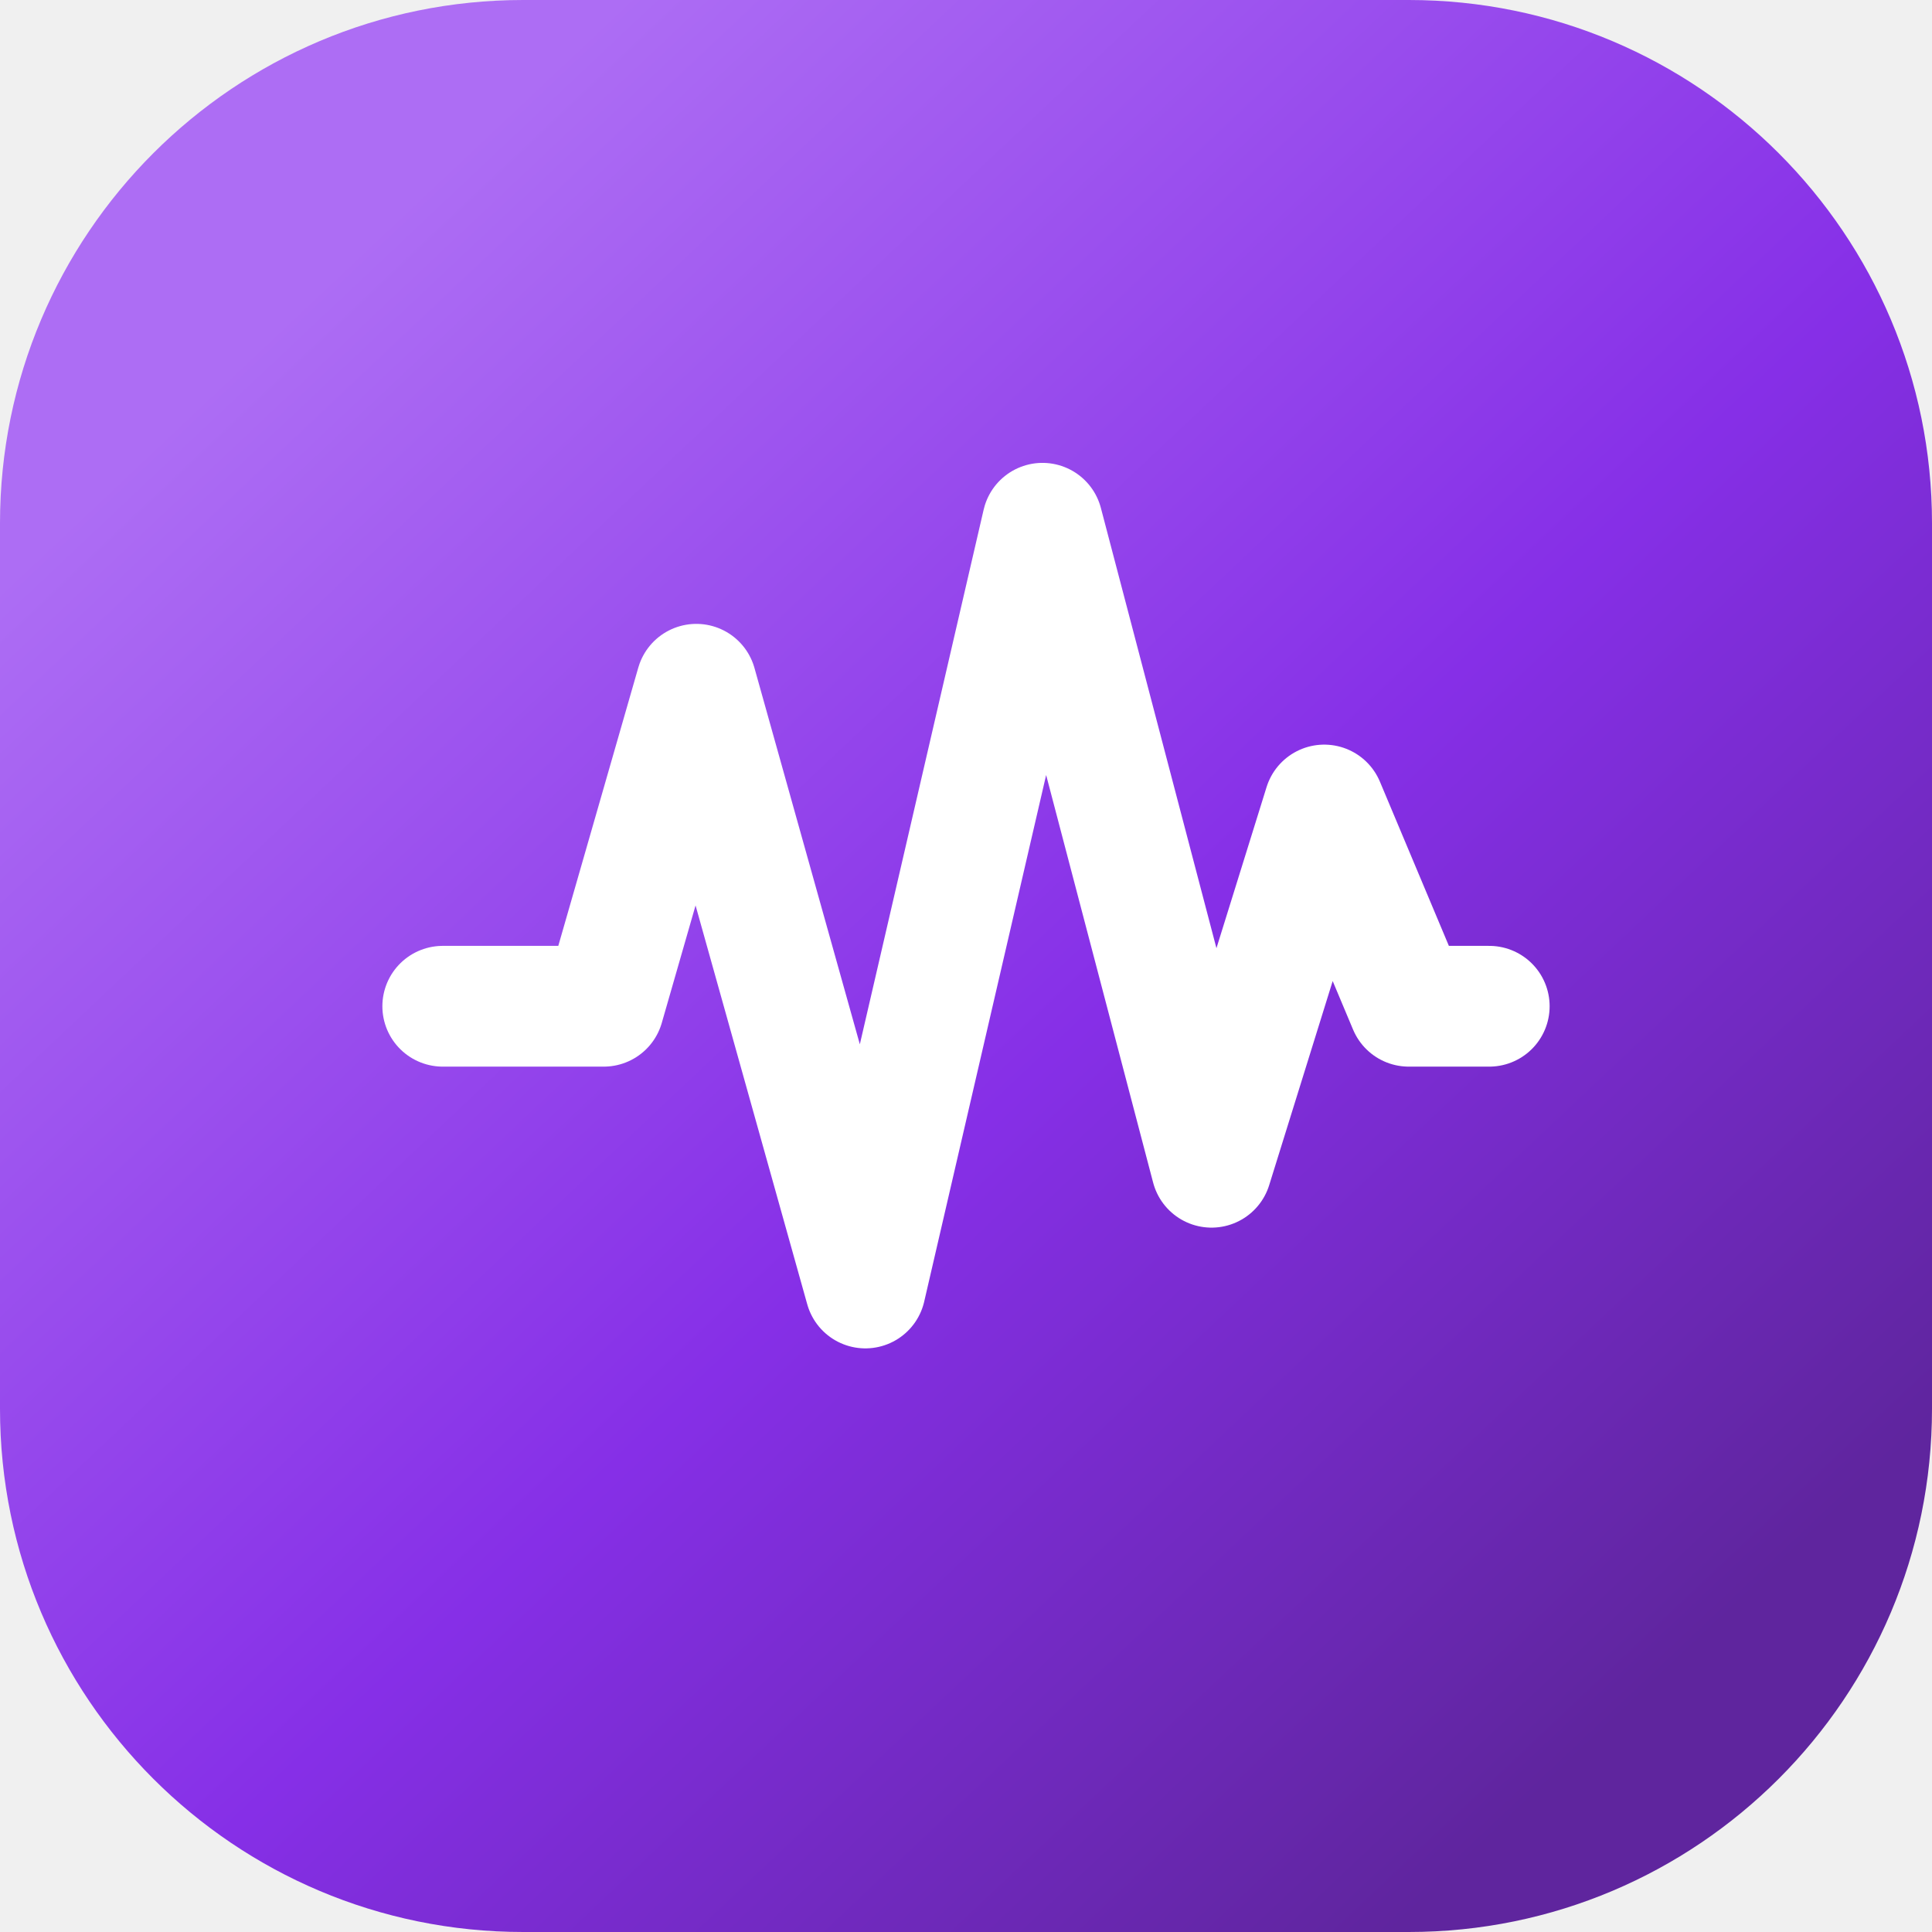
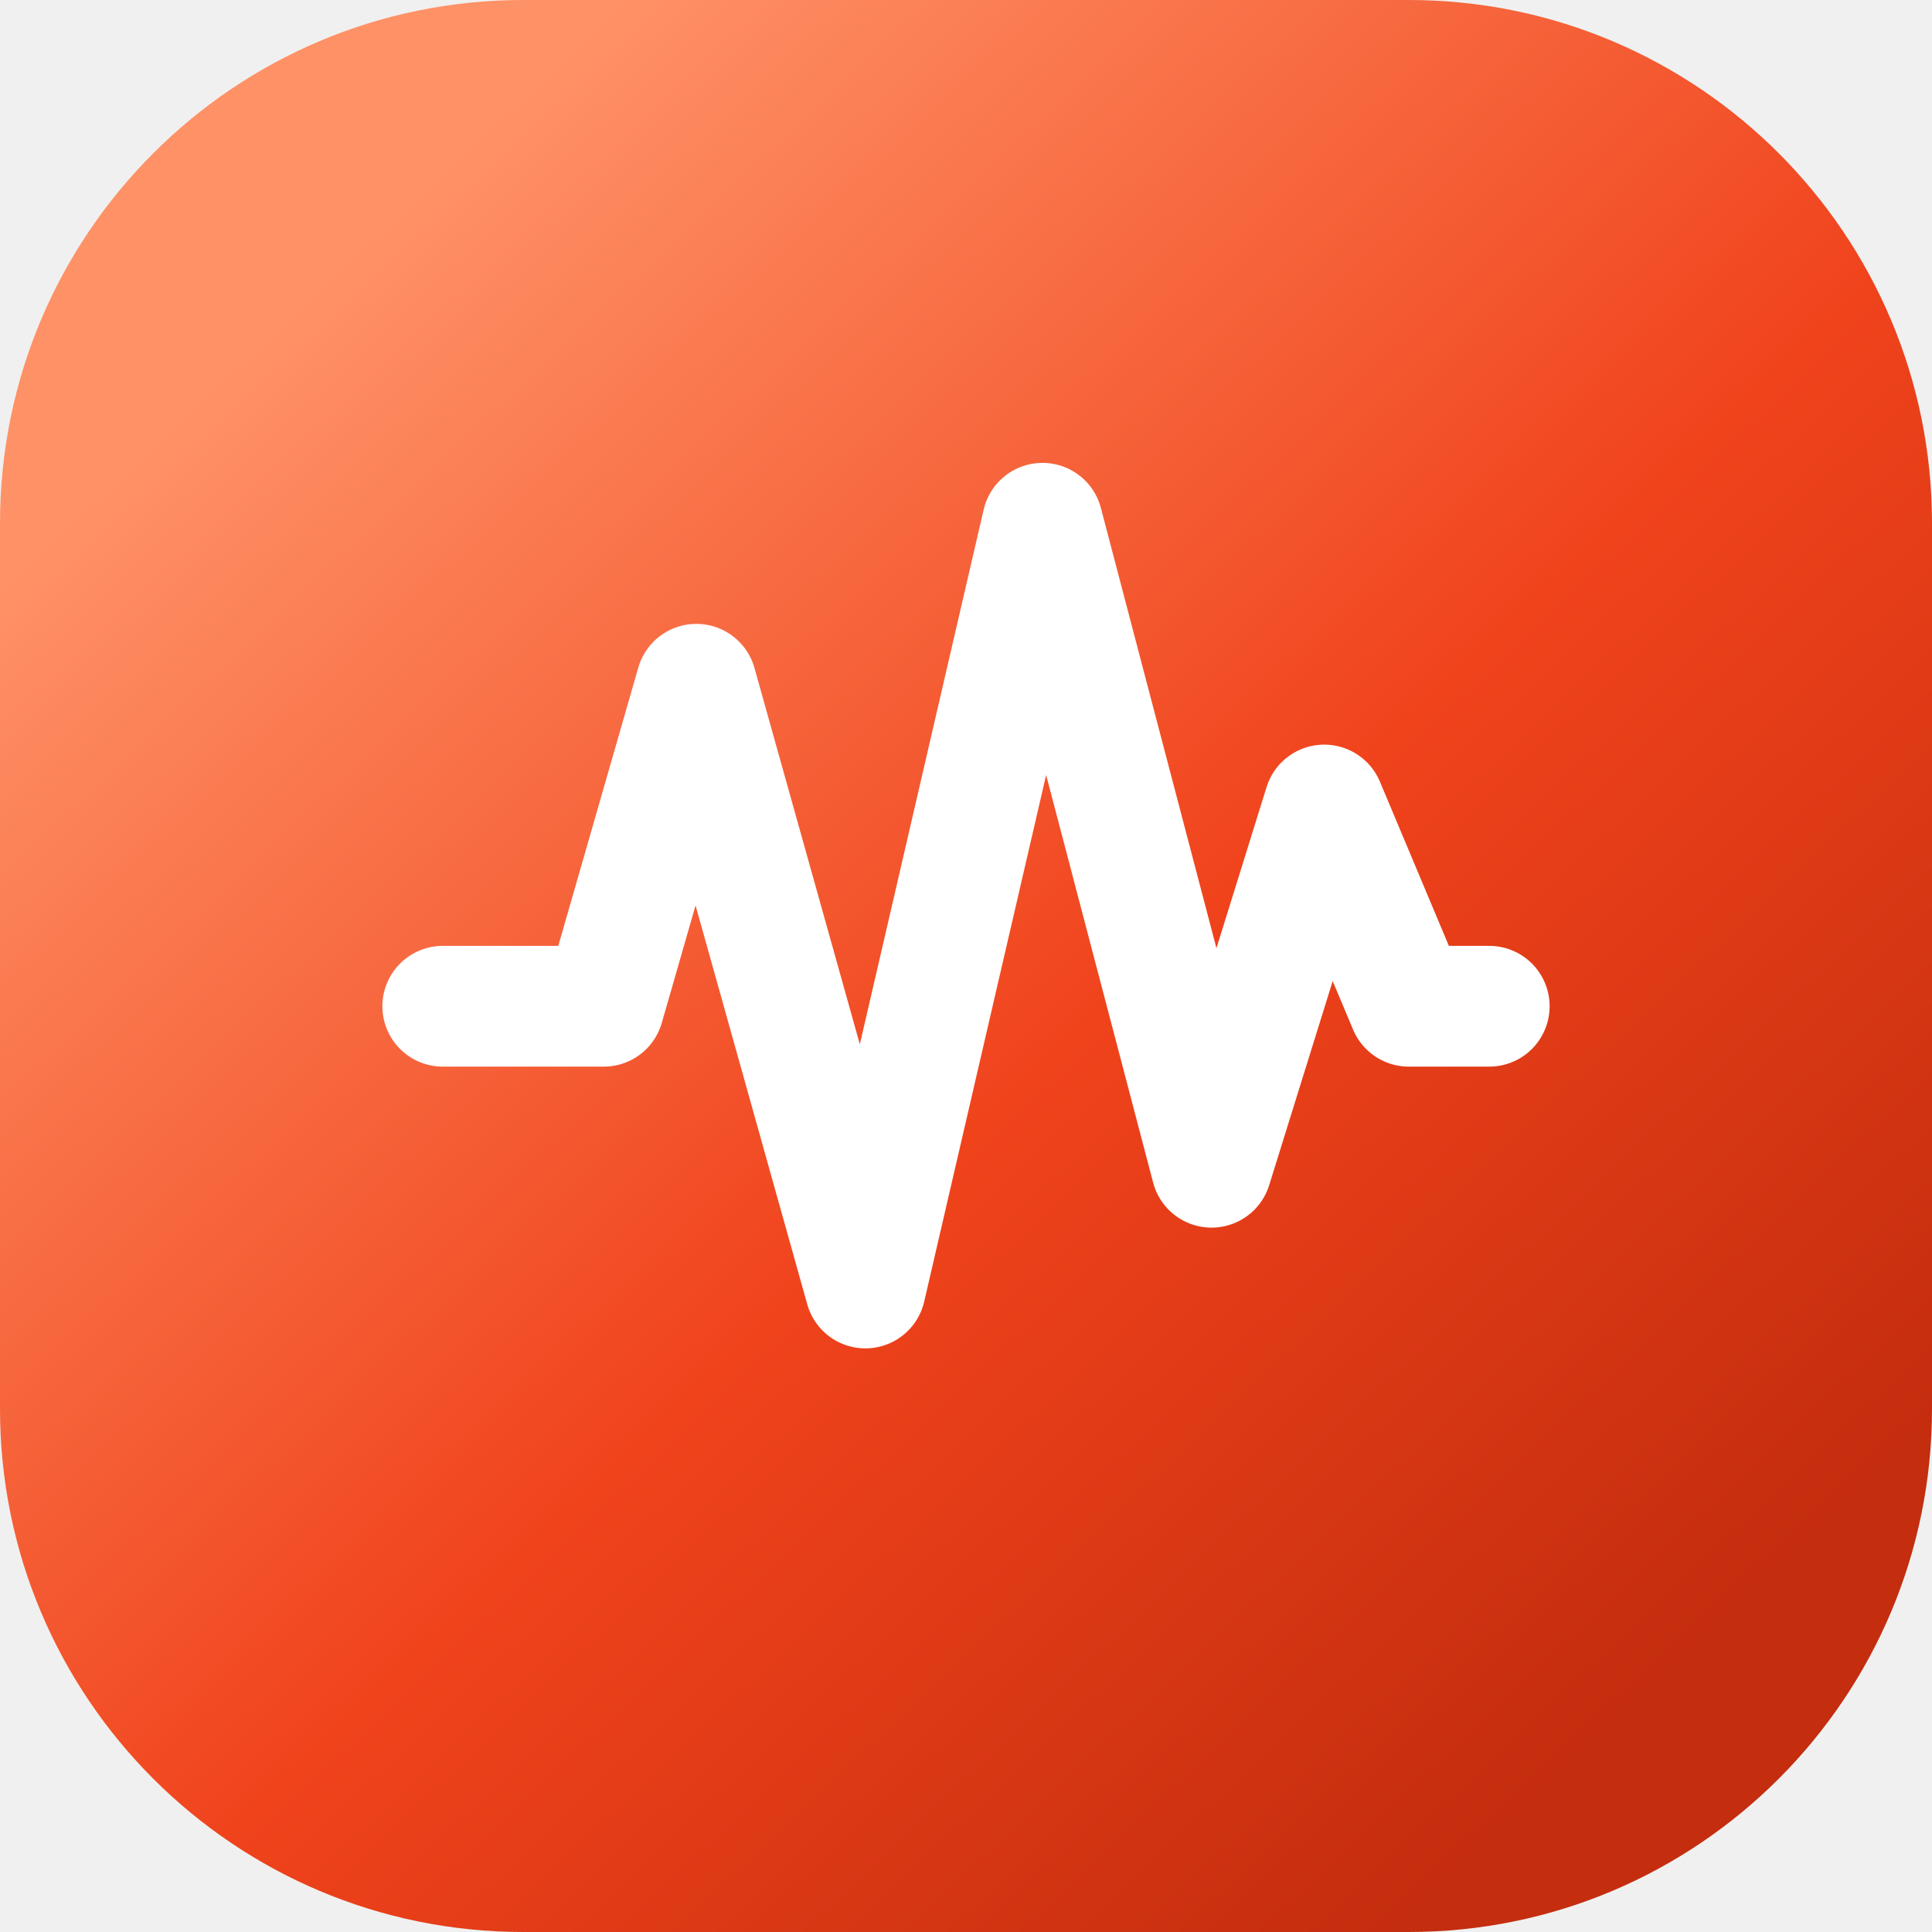
<svg xmlns="http://www.w3.org/2000/svg" viewBox="0 0 48 48" role="img" aria-label="Decibyl">
  <defs>
    <linearGradient id="g" x1="8" y1="7" x2="41" y2="42" gradientUnits="userSpaceOnUse">
-       <stop stop-color="#AD6DF4" />
-       <stop offset=".55" stop-color="#862FE7" />
-       <stop offset="1" stop-color="#5F259E" />
+       <stop stop-color="#FF9166" />
+       <stop offset=".55" stop-color="#F0431C" />
+       <stop offset="1" stop-color="#C42D0E" />
    </linearGradient>
  </defs>
  <rect width="48" height="48" rx="13" fill="url(#g)" />
  <path d="M11 25h4l2.3-8 4.2 15 4.4-19 4.2 16 2.8-9 2.1 5h2" fill="none" stroke="#fff" stroke-width="3" stroke-linecap="round" stroke-linejoin="round" />
</svg>
